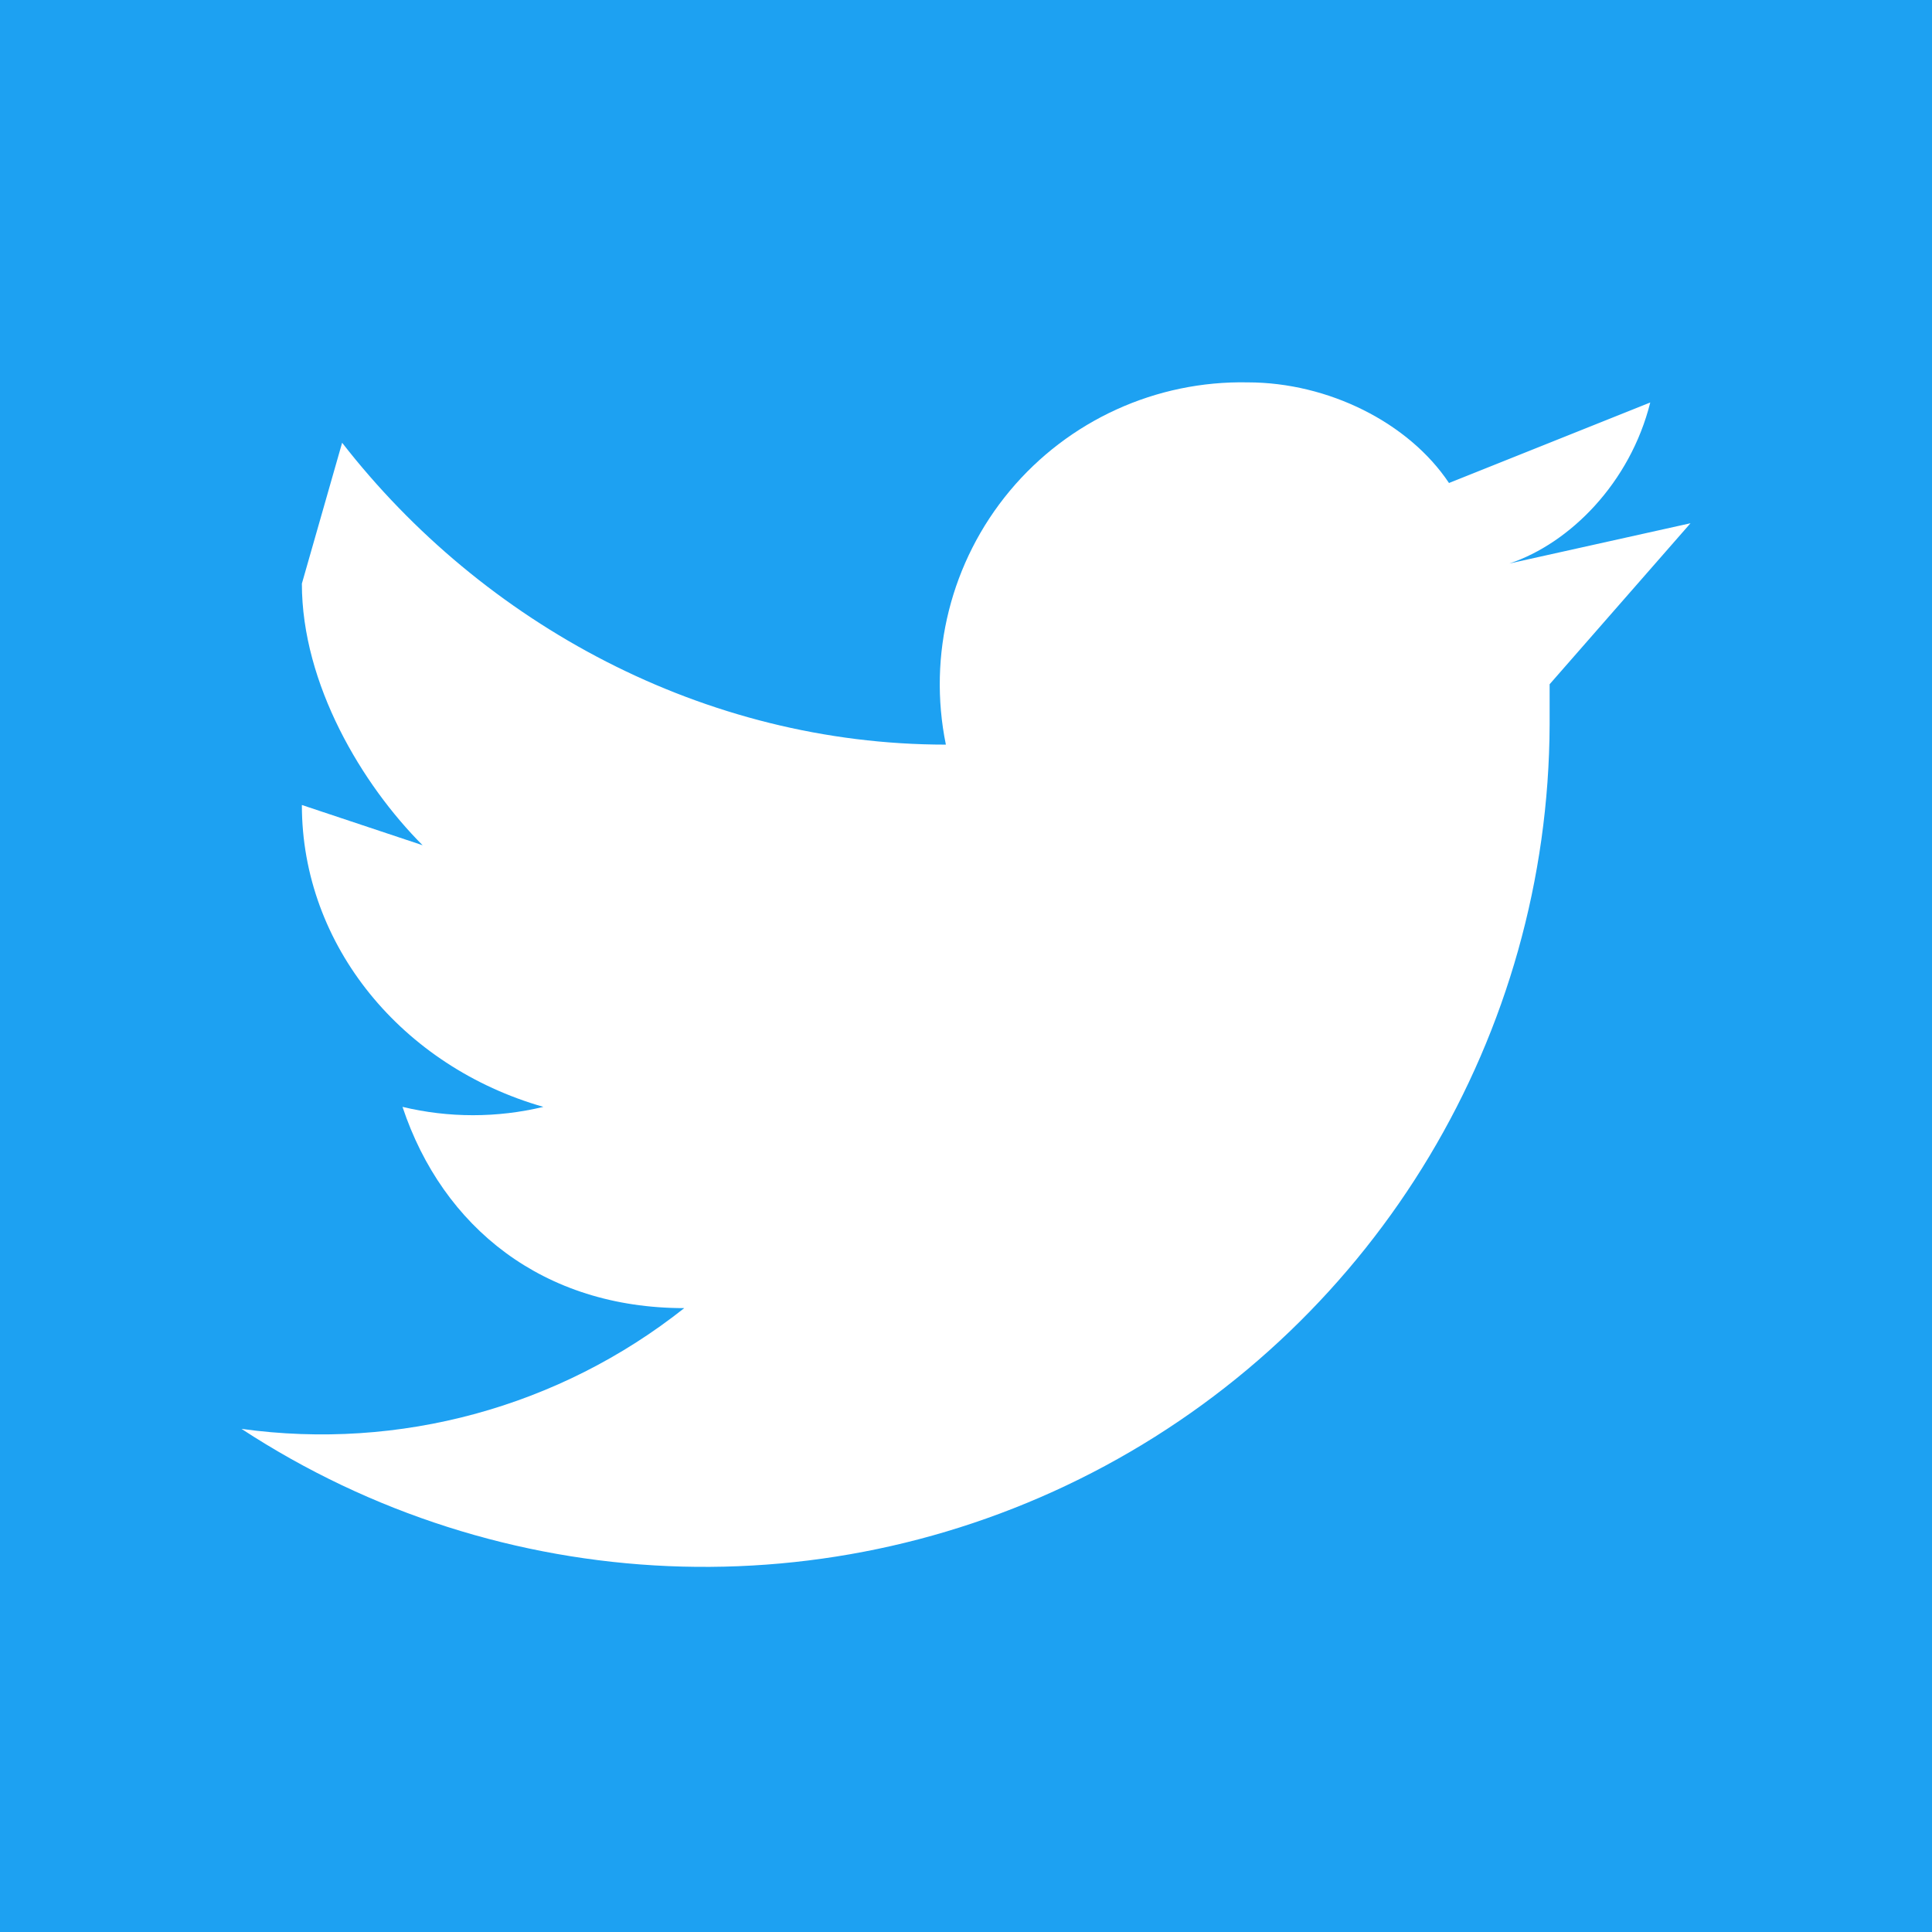
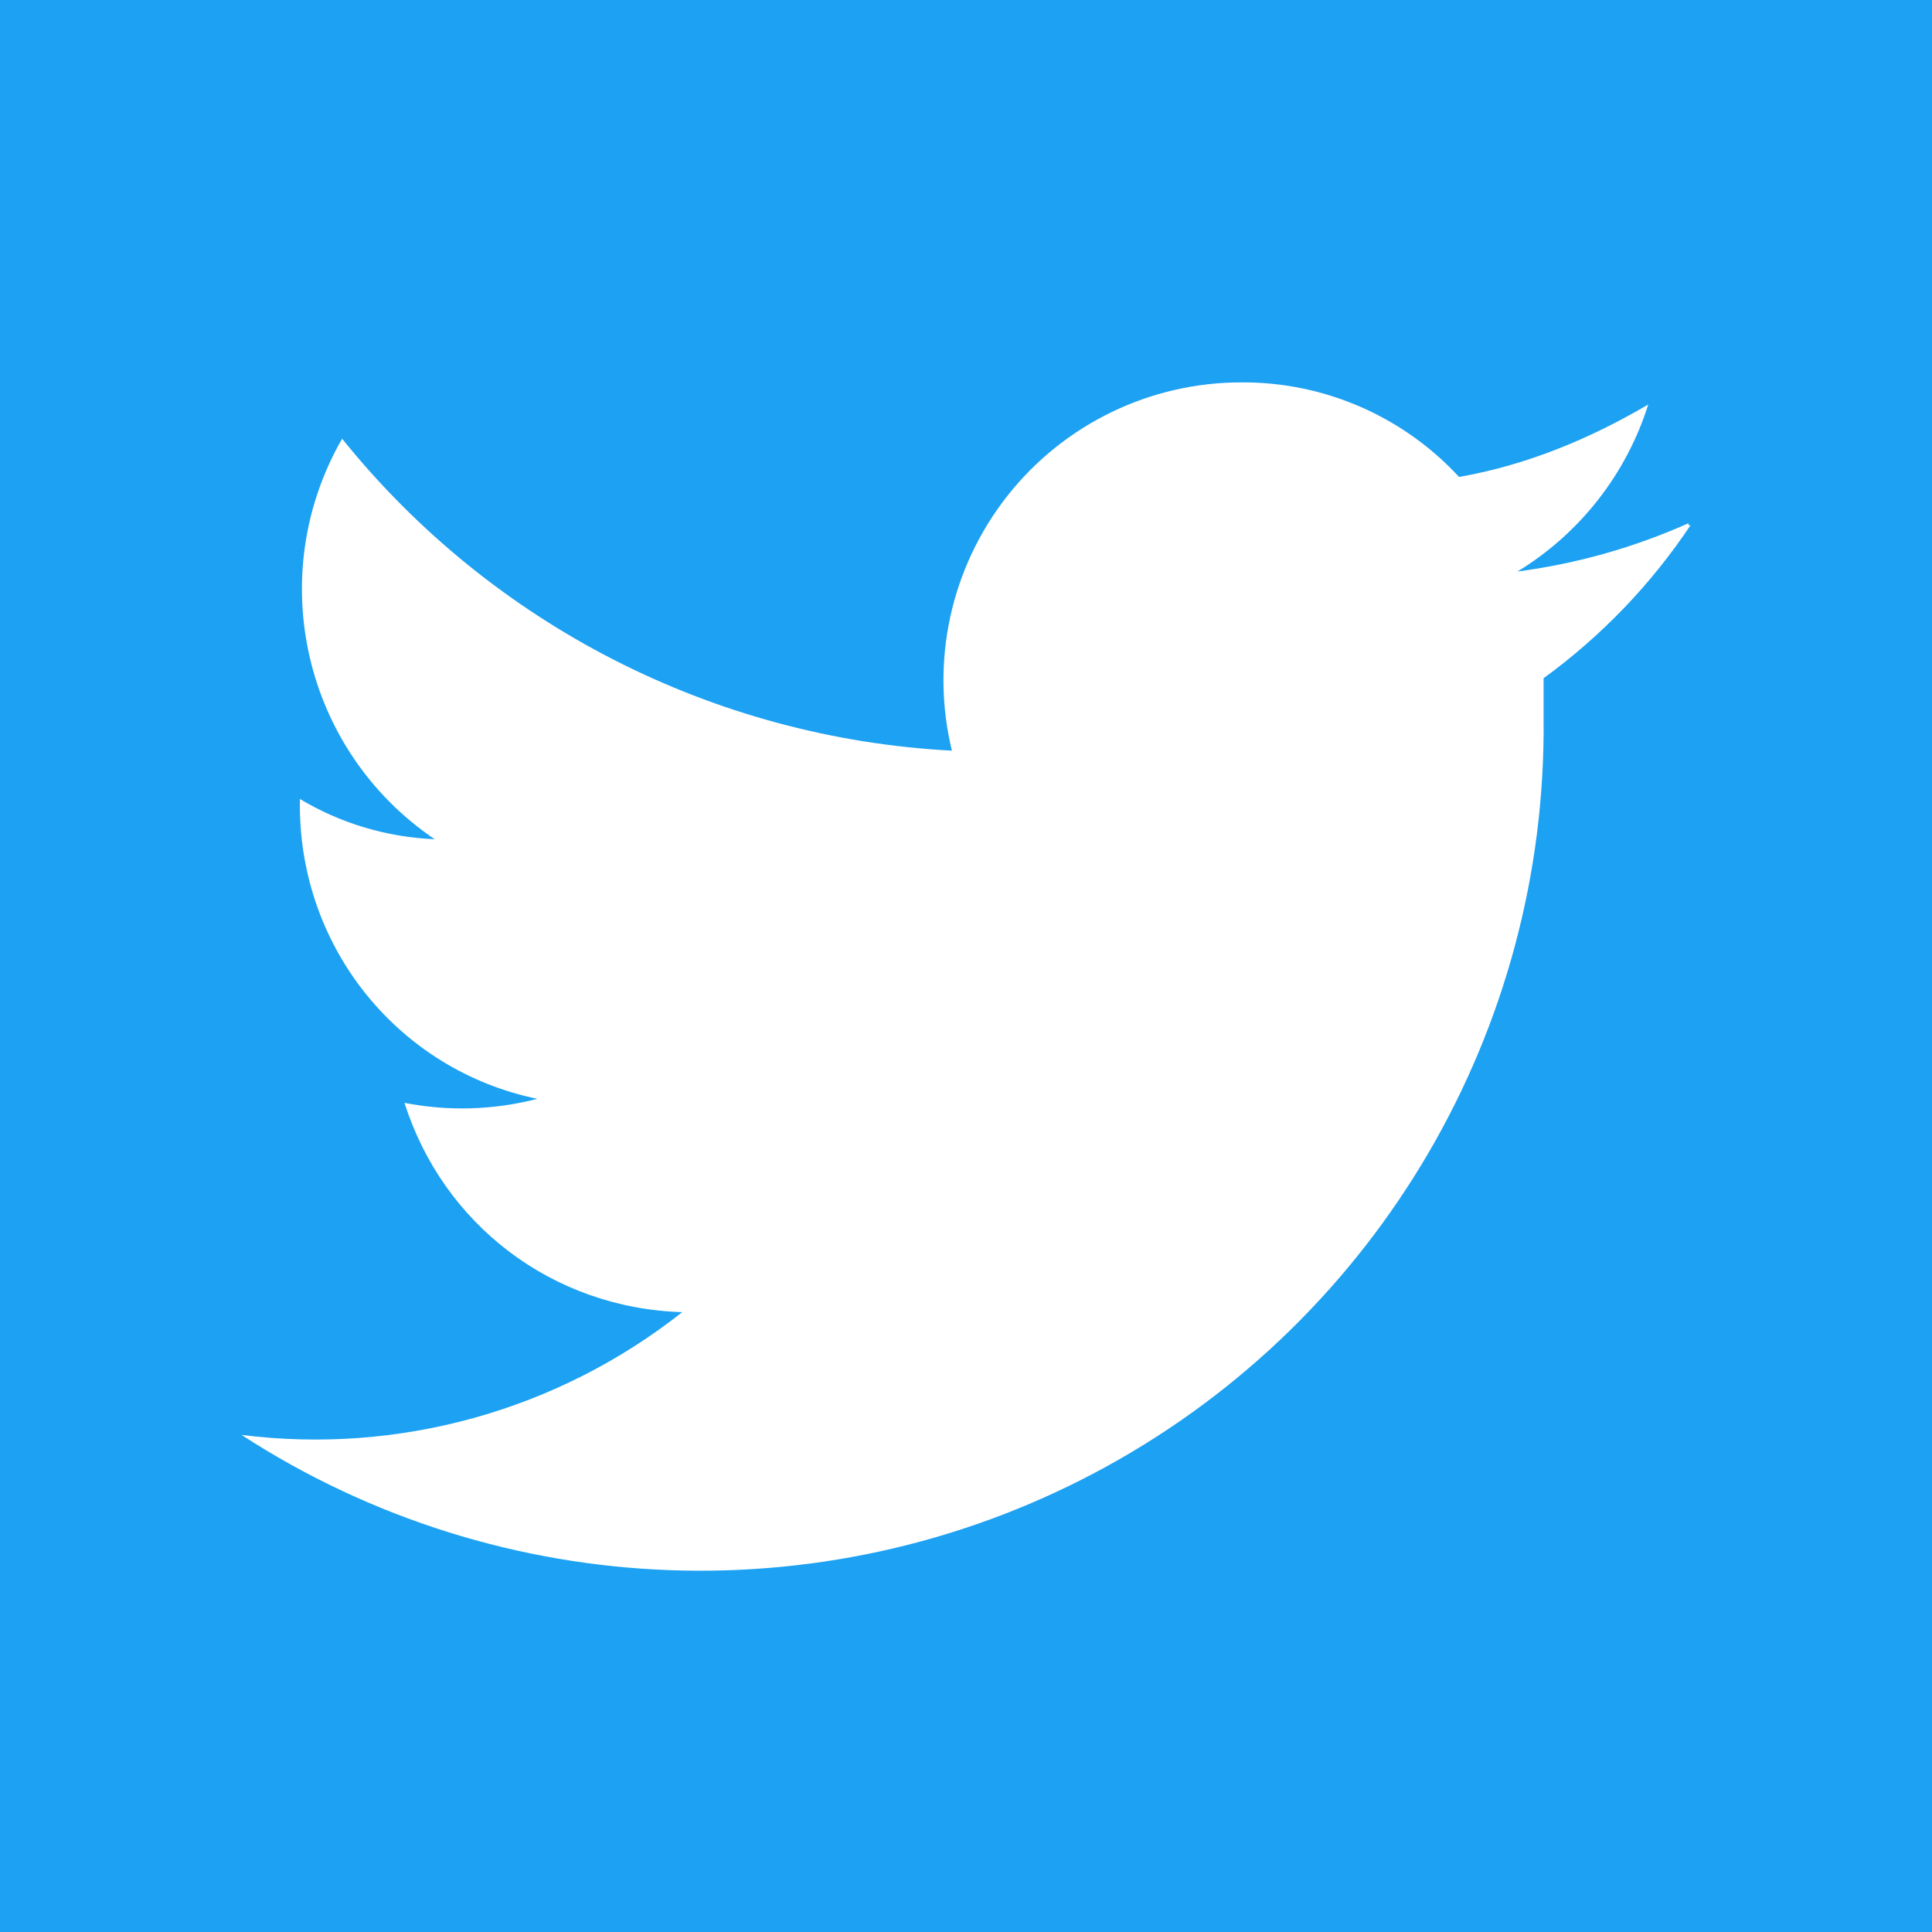
<svg xmlns="http://www.w3.org/2000/svg" viewBox="0 0 96 96">
  <path fill="#1DA1F2" d="M0 0h96v96H0z" />
-   <path fill="#FFF" d="m84 26-9 2c3-1 6-4 7-8l-10 4c-2-3-6-5-10-5a15 15 0 0 0-15 18c-12 0-23-6-30-15l-2 7c0 5 3 10 6 13l-6-2c0 7 5 13 12 15a15 15 0 0 1-7 0c2 6 7 10 14 10a29 29 0 0 1-22 6 42 42 0 0 0 65-35v-2l7-8Z" />
+   <path fill="#FFF" d="M83.9 26c-2.7 1.2-5.5 2-8.5 2.4a15 15 0 0 0 6.5-8.3c-2.9 1.7-6 3-9.4 3.6A14.6 14.6 0 0 0 61.7 19a14.8 14.8 0 0 0-14.4 18.3A41.7 41.7 0 0 1 17 21.8a15 15 0 0 0 4.6 19.9c-2.4-.1-4.7-.8-6.7-2v.3c0 7.2 5 13.2 11.8 14.6a14.9 14.9 0 0 1-6.6.2c1.9 6 7.3 10.2 13.8 10.4A29.4 29.4 0 0 1 12 71.3a41.9 41.9 0 0 0 64.7-35.6v-2a30 30 0 0 0 7.3-7.6h-.1Z" />
</svg>
